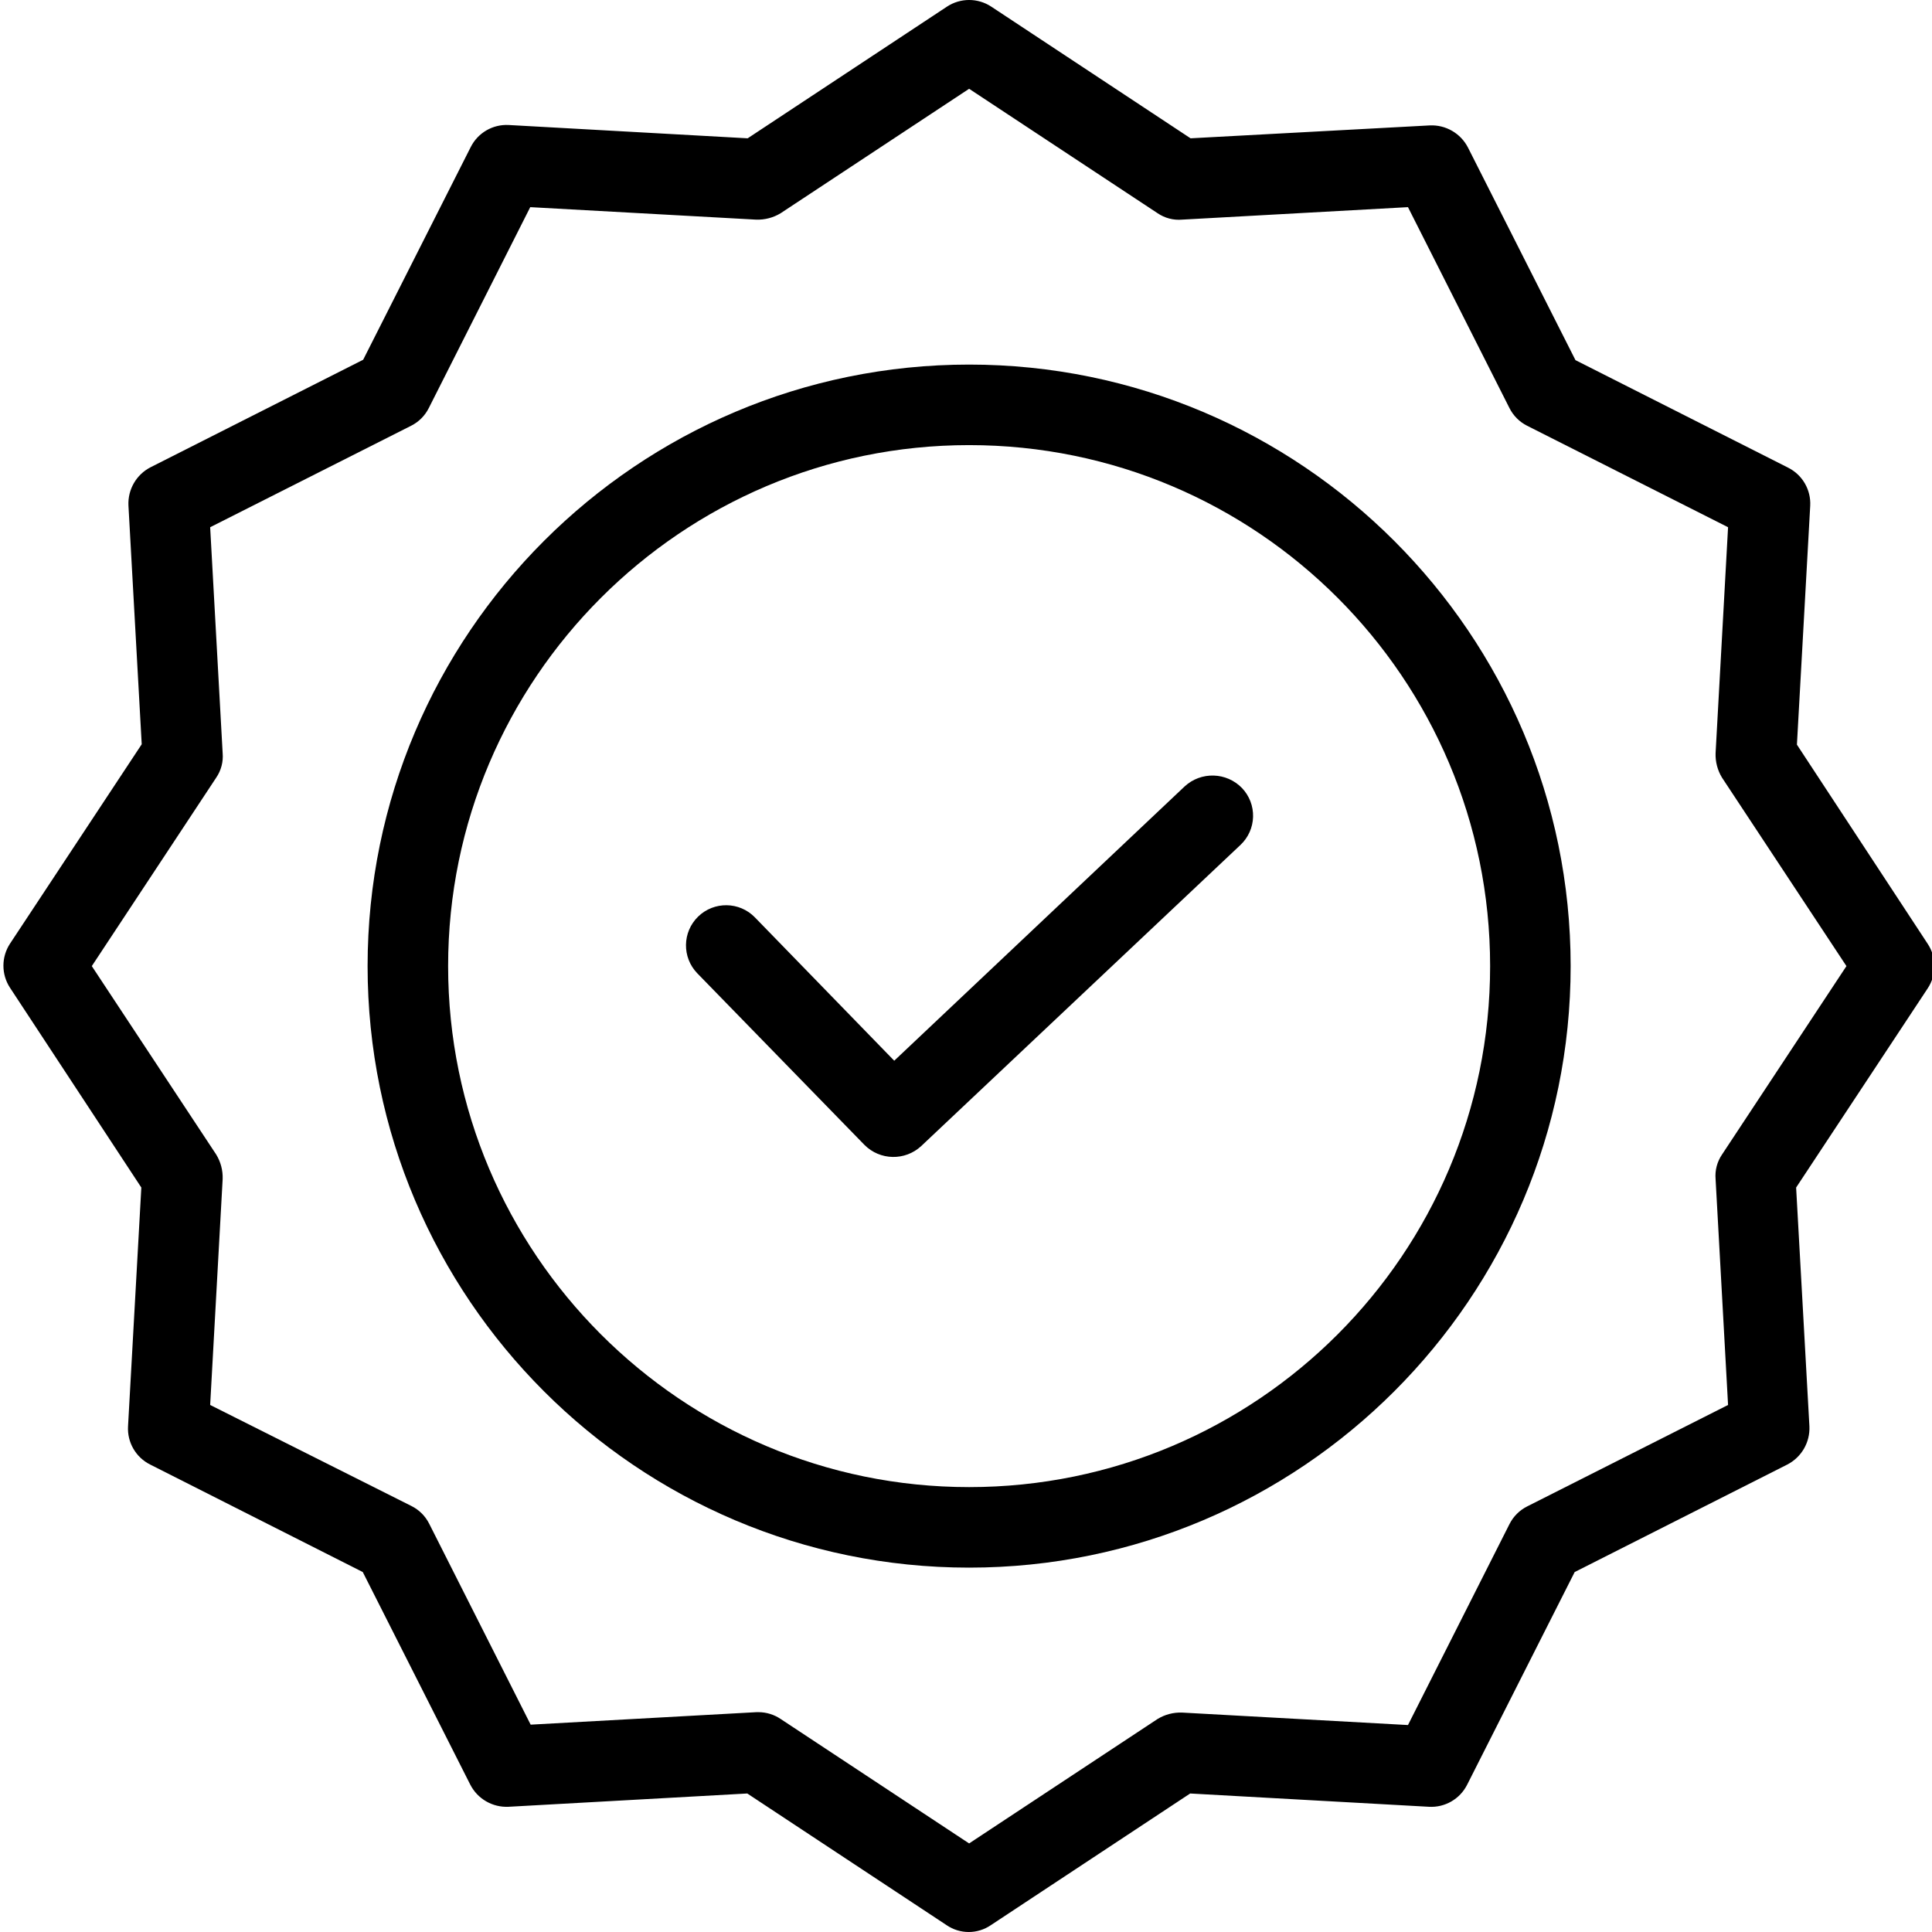
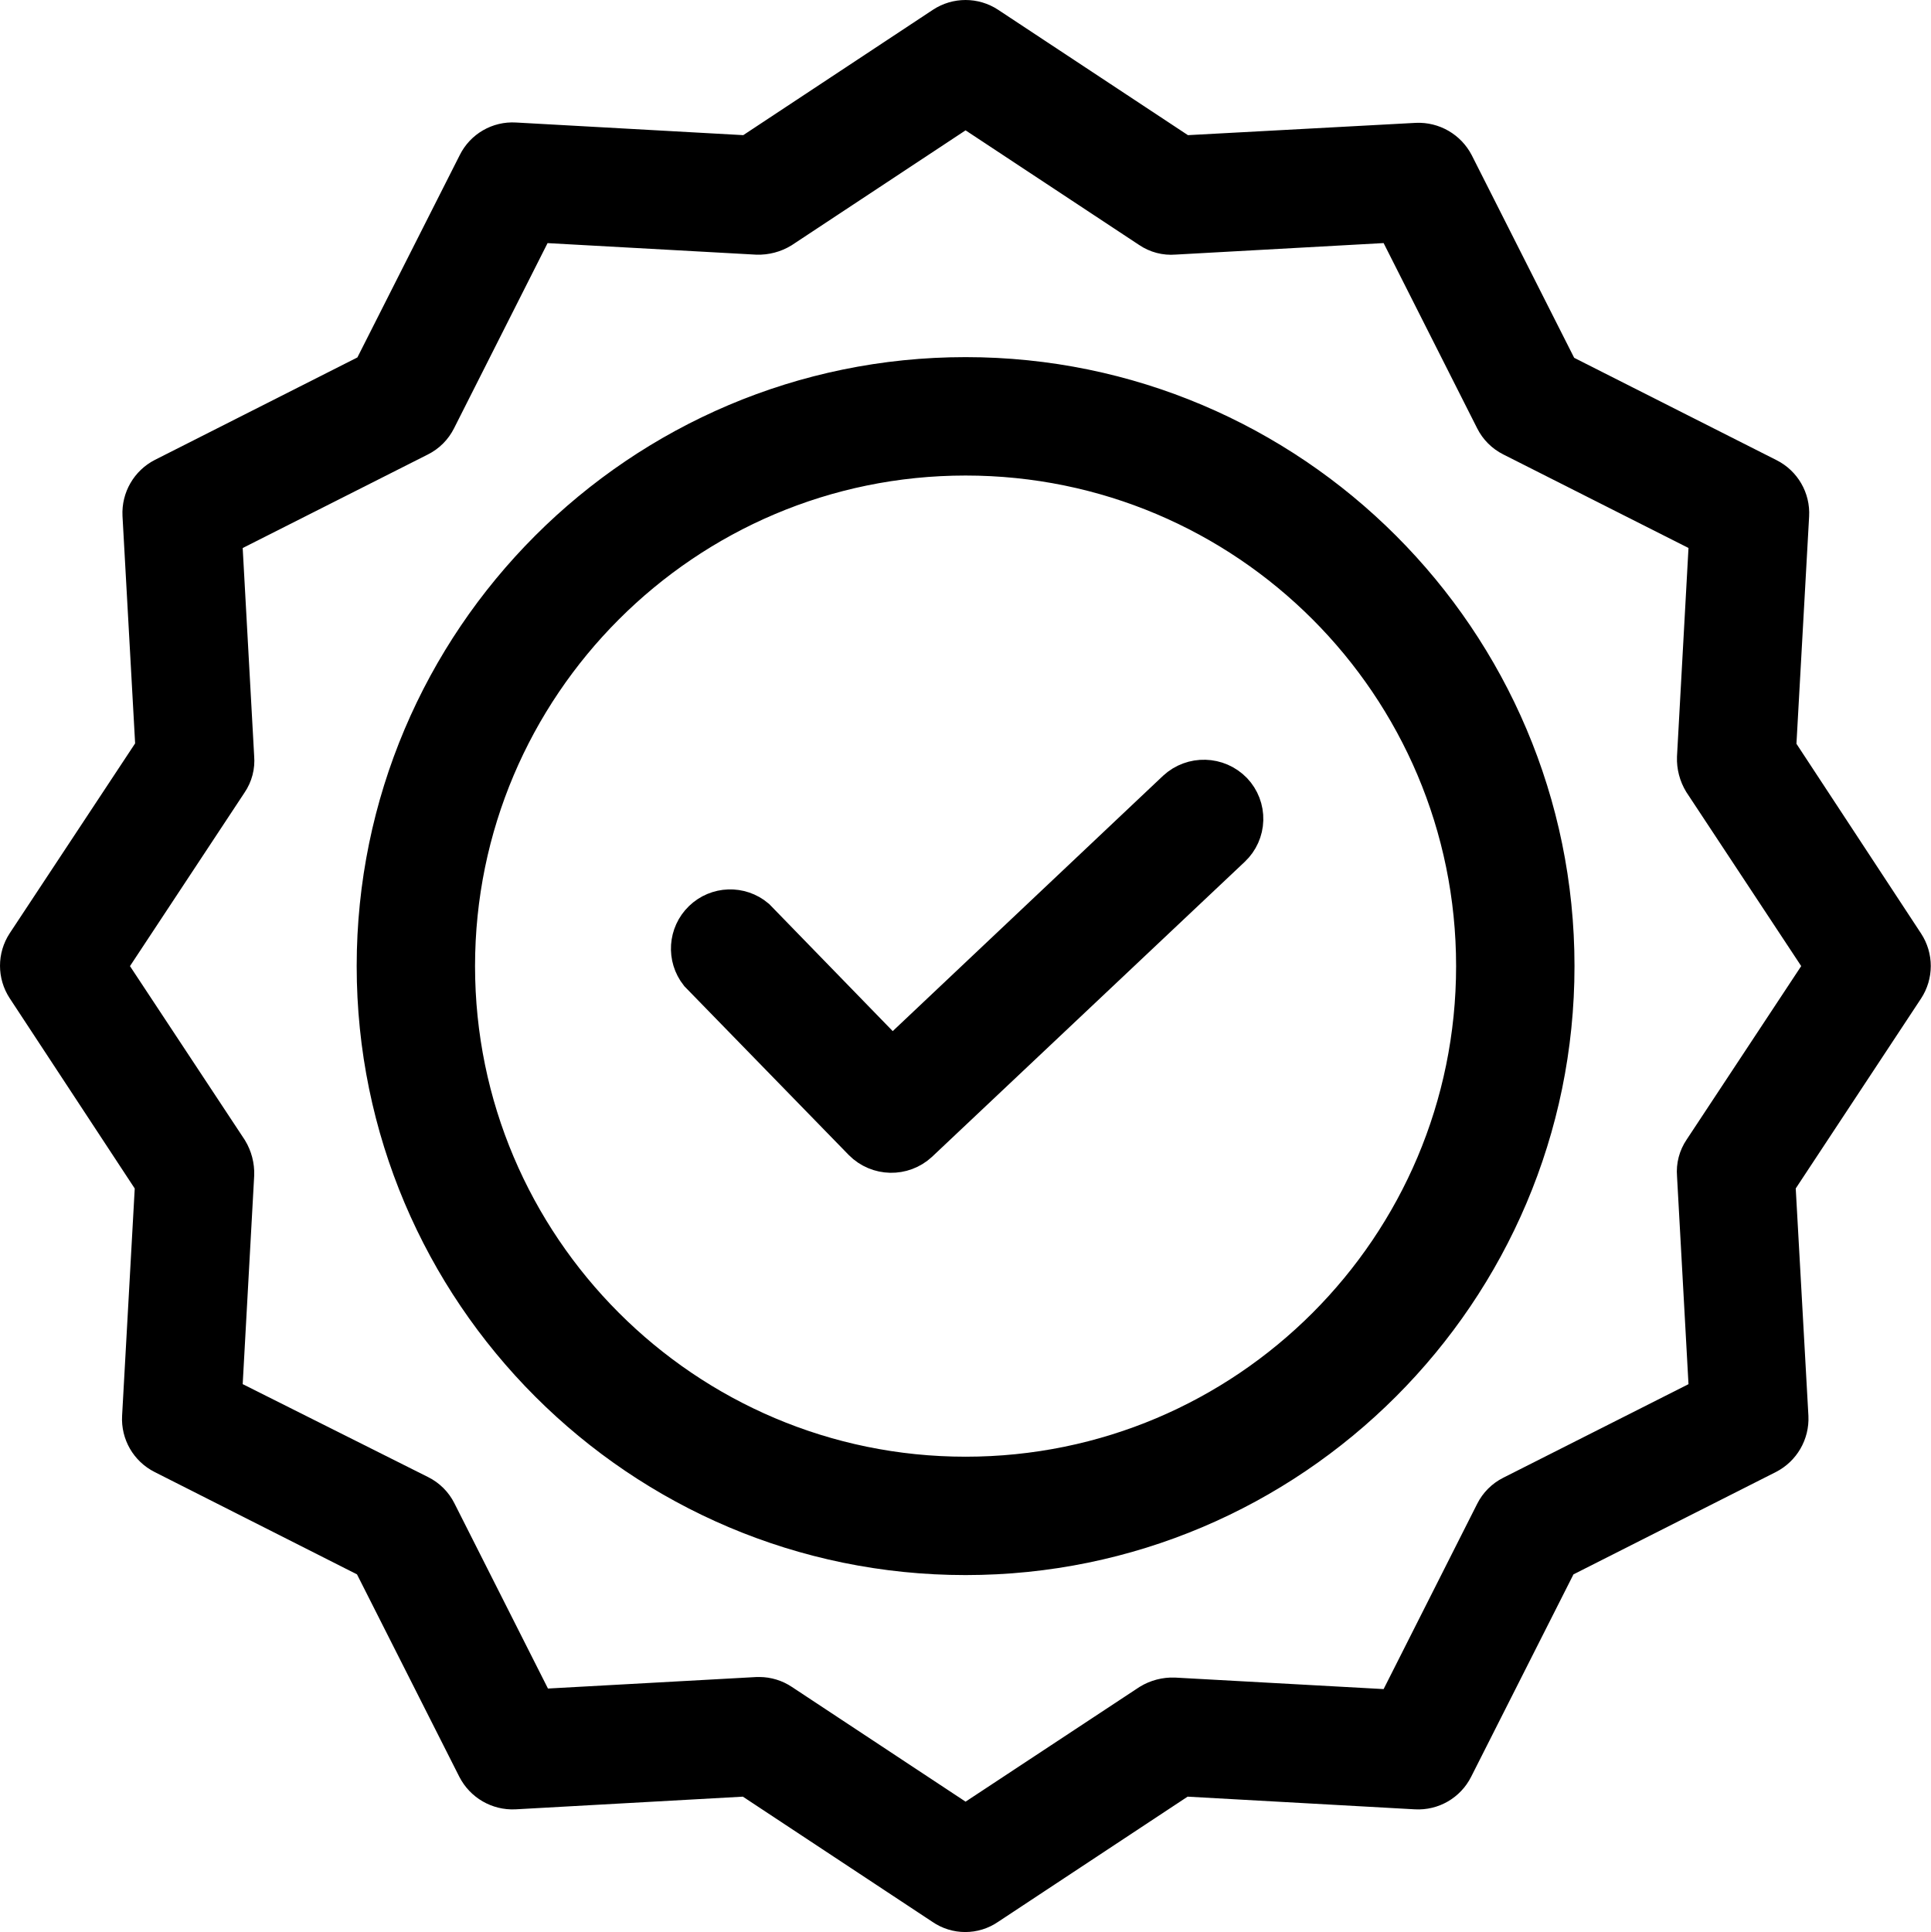
- <svg xmlns="http://www.w3.org/2000/svg" height="479pt" viewBox="0 0 479 479.85" width="479pt">
-   <path d="m293.773 195.352-72.098 68.098-34.602-35.598c-3.836-3.949-10.152-4.039-14.098-.203-3.949 3.84-4.039 10.152-.203 14.102l41.5 42.602c3.855 3.879 10.086 4.012 14.102.297l79.301-74.797c1.926-1.816 3.051-4.324 3.125-6.969.074-2.645-.906-5.211-2.727-7.133-3.859-4.012-10.223-4.188-14.301-.398zm0 0" />
-   <path d="m240.273 90.551c-82.398 0-149.398 67-149.398 149.398 0 82.402 67 149.402 149.398 149.402 82.402 0 149.402-67 149.402-149.402 0-82.398-67-149.398-149.402-149.398zm0 278.801c-71.398 0-129.398-58.102-129.398-129.402s58-129.398 129.398-129.398c71.469 0 129.402 57.934 129.402 129.398 0 71.465-57.934 129.402-129.402 129.402zm0 0" />
-   <path d="m445.875 184.949 3.301-59.301c.23-3.98-1.934-7.719-5.5-9.5l-52.801-26.699-26.699-52.801c-1.816-3.535-5.531-5.688-9.5-5.5l-59.402 3.203-49.5-32.703c-3.336-2.199-7.66-2.199-11 0l-49.5 32.703-59.297-3.301c-3.984-.234-7.719 1.93-9.5 5.5l-26.703 52.801-52.797 26.699c-3.539 1.812-5.688 5.527-5.5 9.5l3.297 59.301-32.699 49.5c-2.199 3.336-2.199 7.66 0 11l32.602 49.598-3.301 59.301c-.23 3.98 1.93 7.719 5.5 9.5l52.801 26.699 26.699 52.801c1.812 3.539 5.527 5.688 9.5 5.5l59.301-3.301 49.5 32.699c3.316 2.27 7.684 2.27 11 0l49.5-32.699 59.301 3.301c3.98.23 7.715-1.934 9.5-5.5l26.699-52.801 52.801-26.699c3.535-1.816 5.688-5.527 5.5-9.5l-3.301-59.301 32.699-49.5c2.199-3.336 2.199-7.664 0-11zm-18.602 101.801c-1.219 1.789-1.785 3.941-1.598 6.102l3.098 56.098-49.898 25.199c-1.902.953-3.445 2.5-4.398 4.402l-25.203 49.898-56.098-3.098c-2.148-.078-4.27.477-6.102 1.598l-46.801 30.902-46.797-30.902c-1.625-1.098-3.539-1.691-5.5-1.699h-.5l-56.102 3.102-25.199-49.902c-.953-1.902-2.496-3.445-4.402-4.398l-50-25.102 3.102-56.098c.078-2.148-.48-4.27-1.602-6.102l-30.898-46.801 30.898-46.801c1.223-1.785 1.789-3.941 1.602-6.098l-3.102-56.102 49.902-25.199c1.902-.953 3.445-2.496 4.398-4.398l25.199-49.902 56.102 3.102c2.145.074 4.266-.48 6.102-1.602l46.797-30.898 46.801 30.898c1.789 1.223 3.945 1.789 6.102 1.602l56.098-3.102 25.203 49.902c.953 1.902 2.496 3.445 4.398 4.398l49.898 25.199-3.098 56.102c-.078 2.145.48 4.266 1.598 6.098l30.902 46.801zm0 0" />
+ <svg xmlns="http://www.w3.org/2000/svg" viewBox="0 0 488.75 489">
+   <g id="Layer_2" data-name="Layer 2">
+     <g id="Layer_1-2" data-name="Layer 1">
+       <path d="M297.83,200l-72,68-34.54-35.53A10,10,0,0,0,177,246.32l41.43,42.53a10.15,10.15,0,0,0,14.08.3l79.16-74.67a9.94,9.94,0,0,0,.39-14.08A10.18,10.18,0,0,0,297.83,200Z" style="stroke:#000;stroke-miterlimit:10;stroke-width:10px" />
+       <path d="M244.42,95.39c-82.25,0-149.13,66.88-149.13,149.14s66.88,149.13,149.13,149.13,149.14-66.88,149.14-149.13S326.68,95.39,244.42,95.39Zm0,278.31c-71.27,0-129.17-58-129.17-129.17s57.9-129.17,129.17-129.17a129.17,129.17,0,1,1,0,258.34Z" style="stroke:#000;stroke-miterlimit:10;stroke-width:10px" />
+       <path d="M449.66,189.62l3.3-59.19a10,10,0,0,0-5.49-9.49L394.76,94.29,368.11,41.58a10.17,10.17,0,0,0-9.49-5.49l-59.29,3.2L249.91,6.65a10,10,0,0,0-11,0L189.52,39.29,130.33,36a9.91,9.91,0,0,0-9.48,5.49L94.19,94.19l-52.7,26.66A10.09,10.09,0,0,0,36,130.33l3.29,59.2L6.65,238.94a10,10,0,0,0,0,11l32.54,49.51L35.9,358.62a10,10,0,0,0,5.49,9.49l52.7,26.65,26.65,52.71a10.14,10.14,0,0,0,9.49,5.49l59.19-3.3,49.42,32.64a9.7,9.7,0,0,0,11,0l49.41-32.64,59.19,3.3a10,10,0,0,0,9.49-5.49l26.65-52.71,52.71-26.65a10.15,10.15,0,0,0,5.49-9.49l-3.3-59.19L482.1,250a10,10,0,0,0,0-11ZM431.09,291.24a9.41,9.41,0,0,0-1.59,6.09l3.09,56-49.81,25.16a9.82,9.82,0,0,0-4.39,4.39l-25.16,49.81-56-3.09a10.89,10.89,0,0,0-6.09,1.59L244.42,462l-46.71-30.85a9.93,9.93,0,0,0-5.49-1.69h-.5l-56,3.09-25.16-49.81a9.82,9.82,0,0,0-4.39-4.39L56.26,353.33l3.09-56a11,11,0,0,0-1.59-6.09L26.91,244.53l30.85-46.72a9.33,9.33,0,0,0,1.59-6.09l-3.09-56,49.81-25.16a9.82,9.82,0,0,0,4.39-4.39l25.16-49.81,56,3.1a11,11,0,0,0,6.09-1.6L244.42,27l46.72,30.85a9.41,9.41,0,0,0,6.09,1.6l56-3.1,25.16,49.81a9.82,9.82,0,0,0,4.39,4.39l49.81,25.16-3.09,56a11,11,0,0,0,1.59,6.09l30.85,46.72Z" style="stroke:#000;stroke-miterlimit:10;stroke-width:10px" />
+     </g>
+   </g>
</svg>
